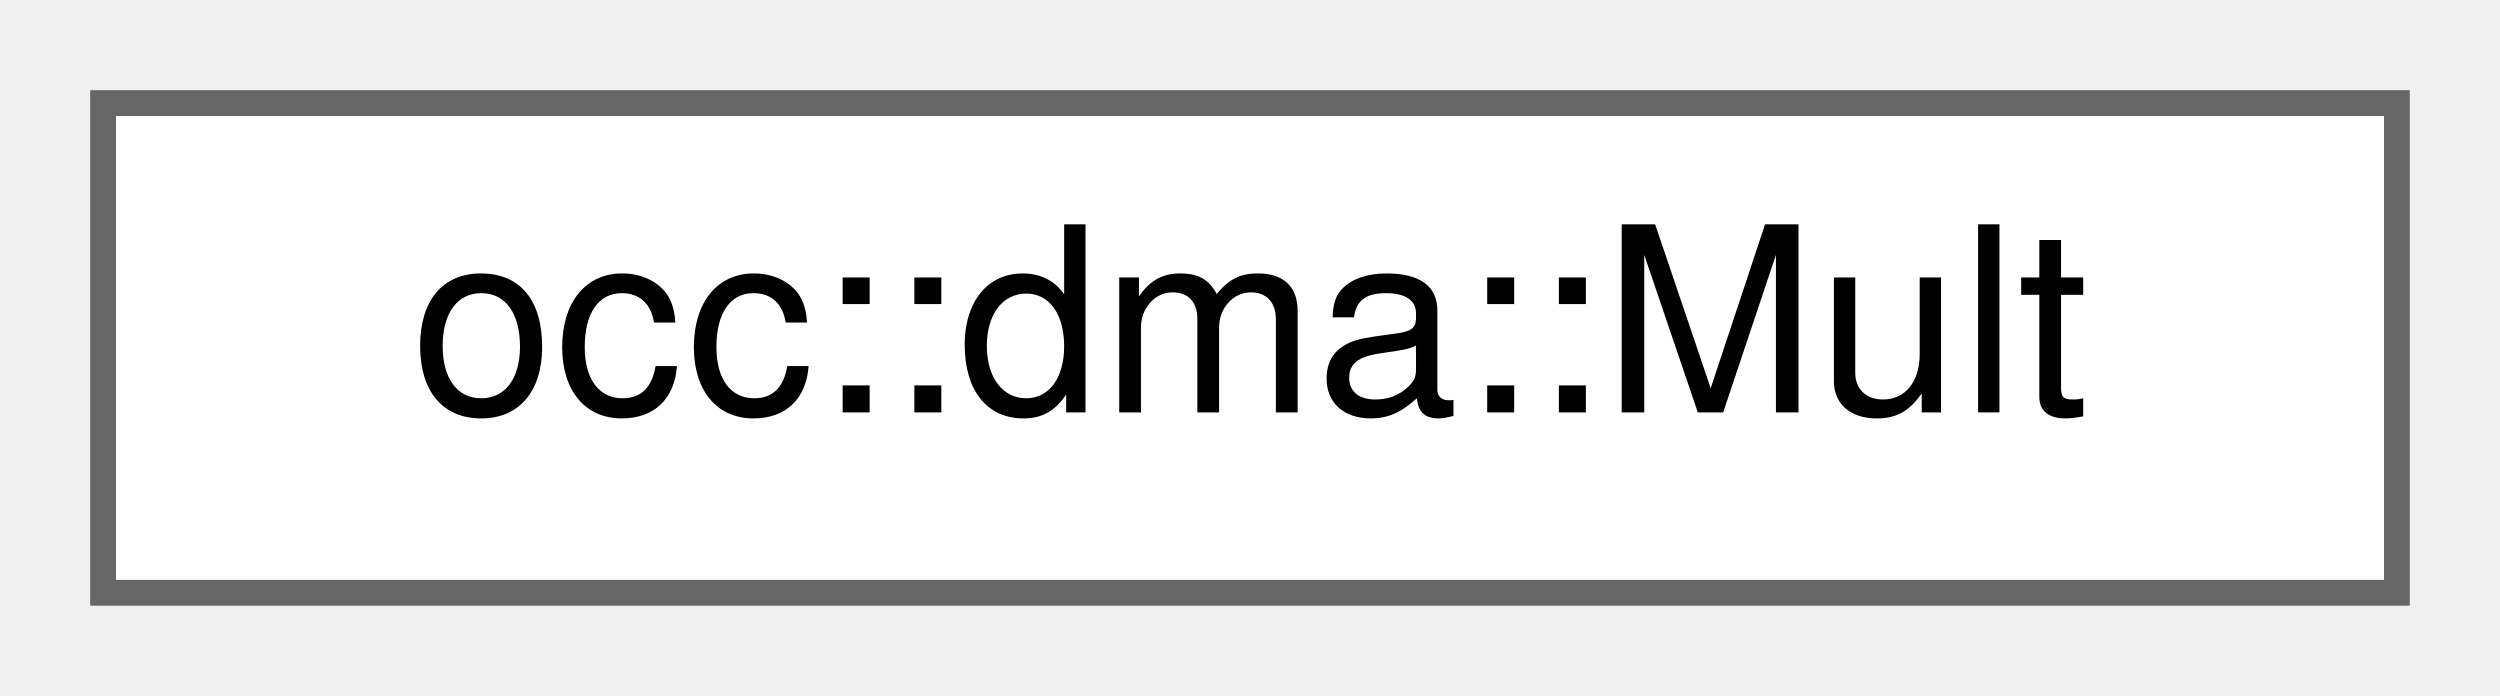
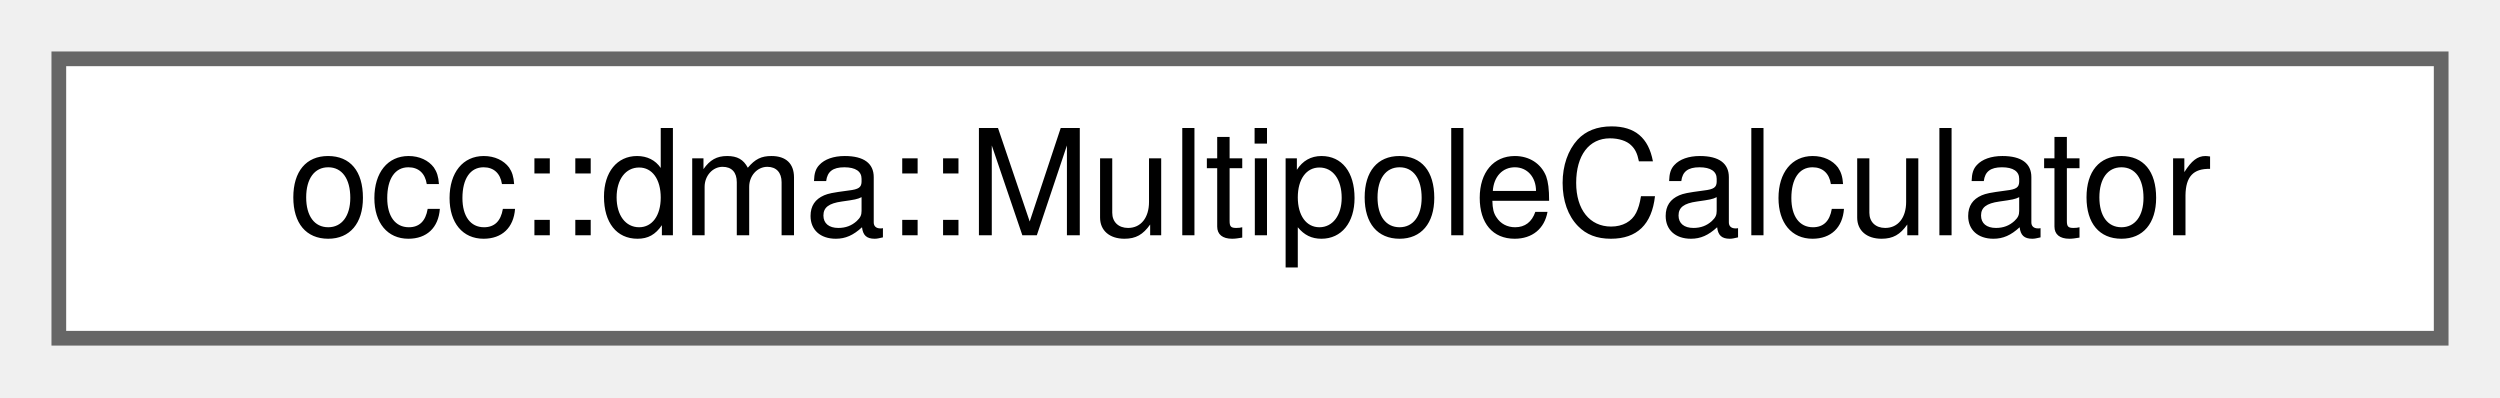
- <svg xmlns="http://www.w3.org/2000/svg" xmlns:xlink="http://www.w3.org/1999/xlink" width="97pt" height="27pt" viewBox="0.00 0.00 97.00 27.00">
+ <svg xmlns="http://www.w3.org/2000/svg" xmlns:xlink="http://www.w3.org/1999/xlink" width="170pt" height="27pt" viewBox="0.00 0.00 170.00 27.00">
  <g id="graph0" class="graph" transform="scale(1 1) rotate(0) translate(4 23)">
    <g id="Node000000" class="node">
      <g id="a_Node000000">
-         <a xlink:href="structocc_1_1dma_1_1Mult.html" target="_top" xlink:title=" ">
-           <polygon fill="white" stroke="#666666" points="89,-19 0,-19 0,0 89,0 89,-19" />
-           <text text-anchor="middle" x="44.5" y="-7" font-family="Helvetica,sans-Serif" font-size="10.00">occ::dma::Mult</text>
+         <a xlink:href="classocc_1_1dma_1_1MultipoleCalculator.html" target="_top" xlink:title="Main calculator for multipole moments.">
+           <polygon fill="white" stroke="#666666" points="162,-19 0,-19 0,0 162,0 162,-19" />
+           <text text-anchor="middle" x="81" y="-7" font-family="Helvetica,sans-Serif" font-size="10.00">occ::dma::MultipoleCalculator</text>
        </a>
      </g>
    </g>
  </g>
</svg>
